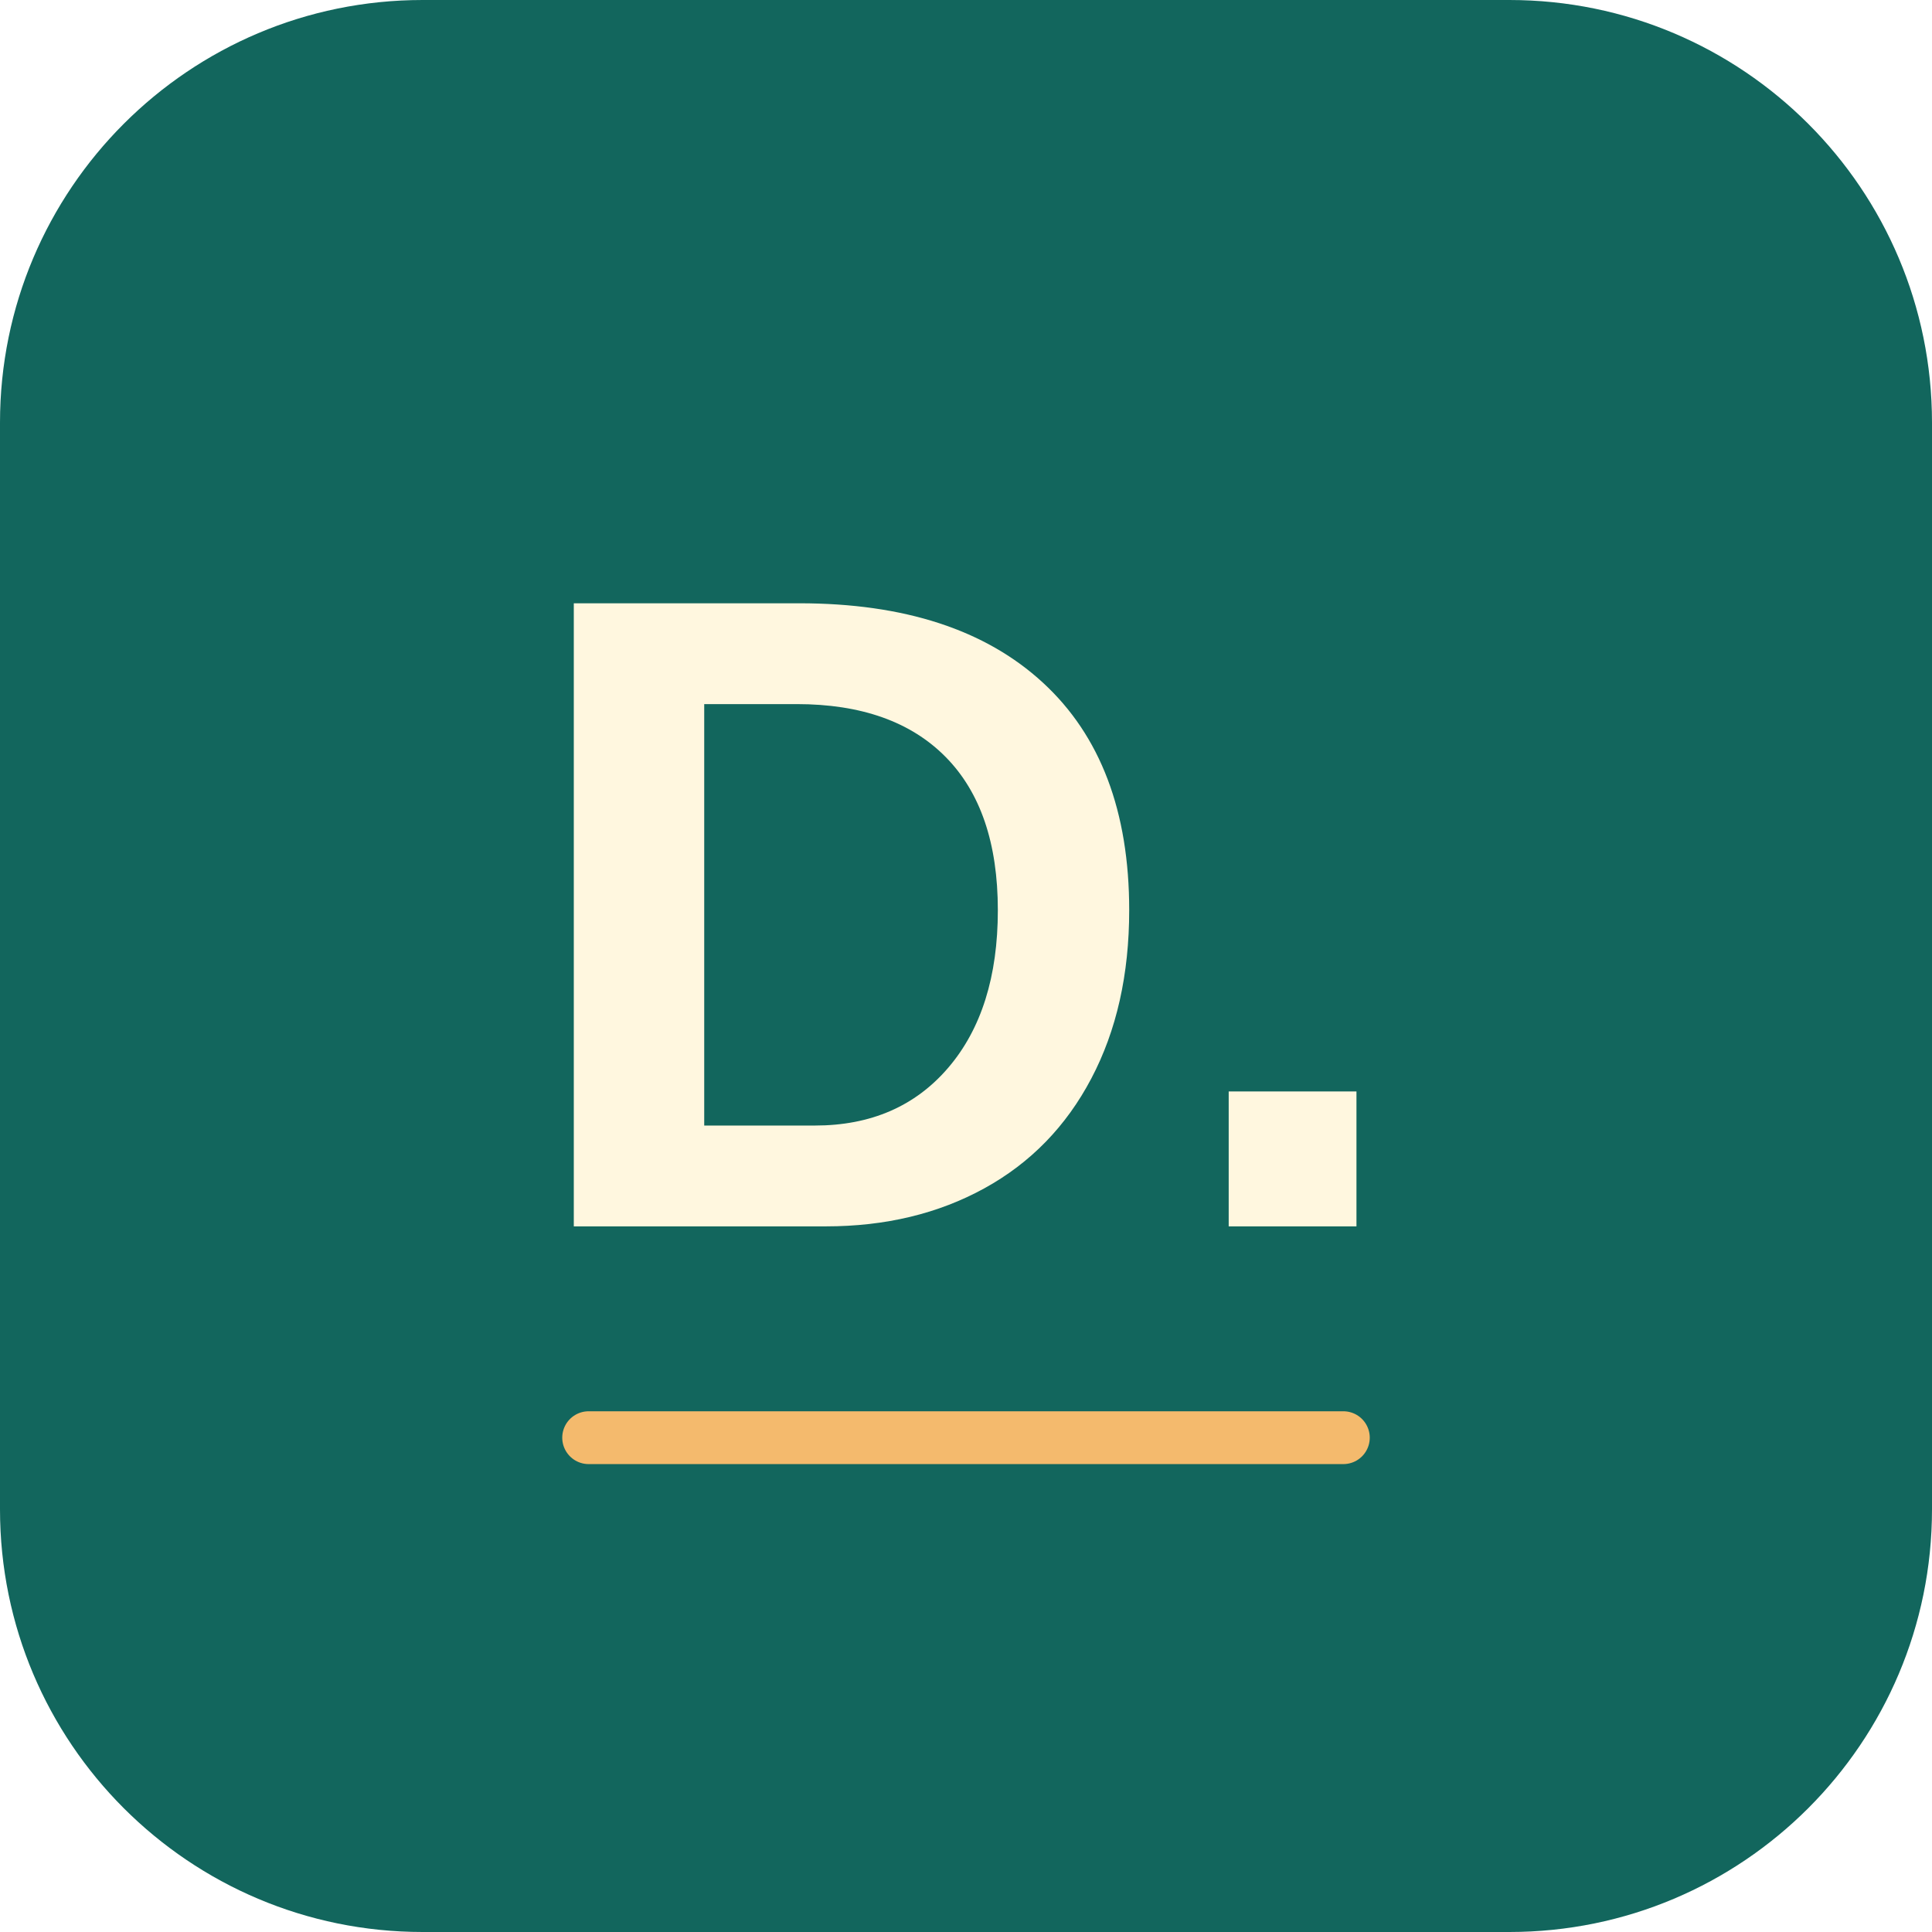
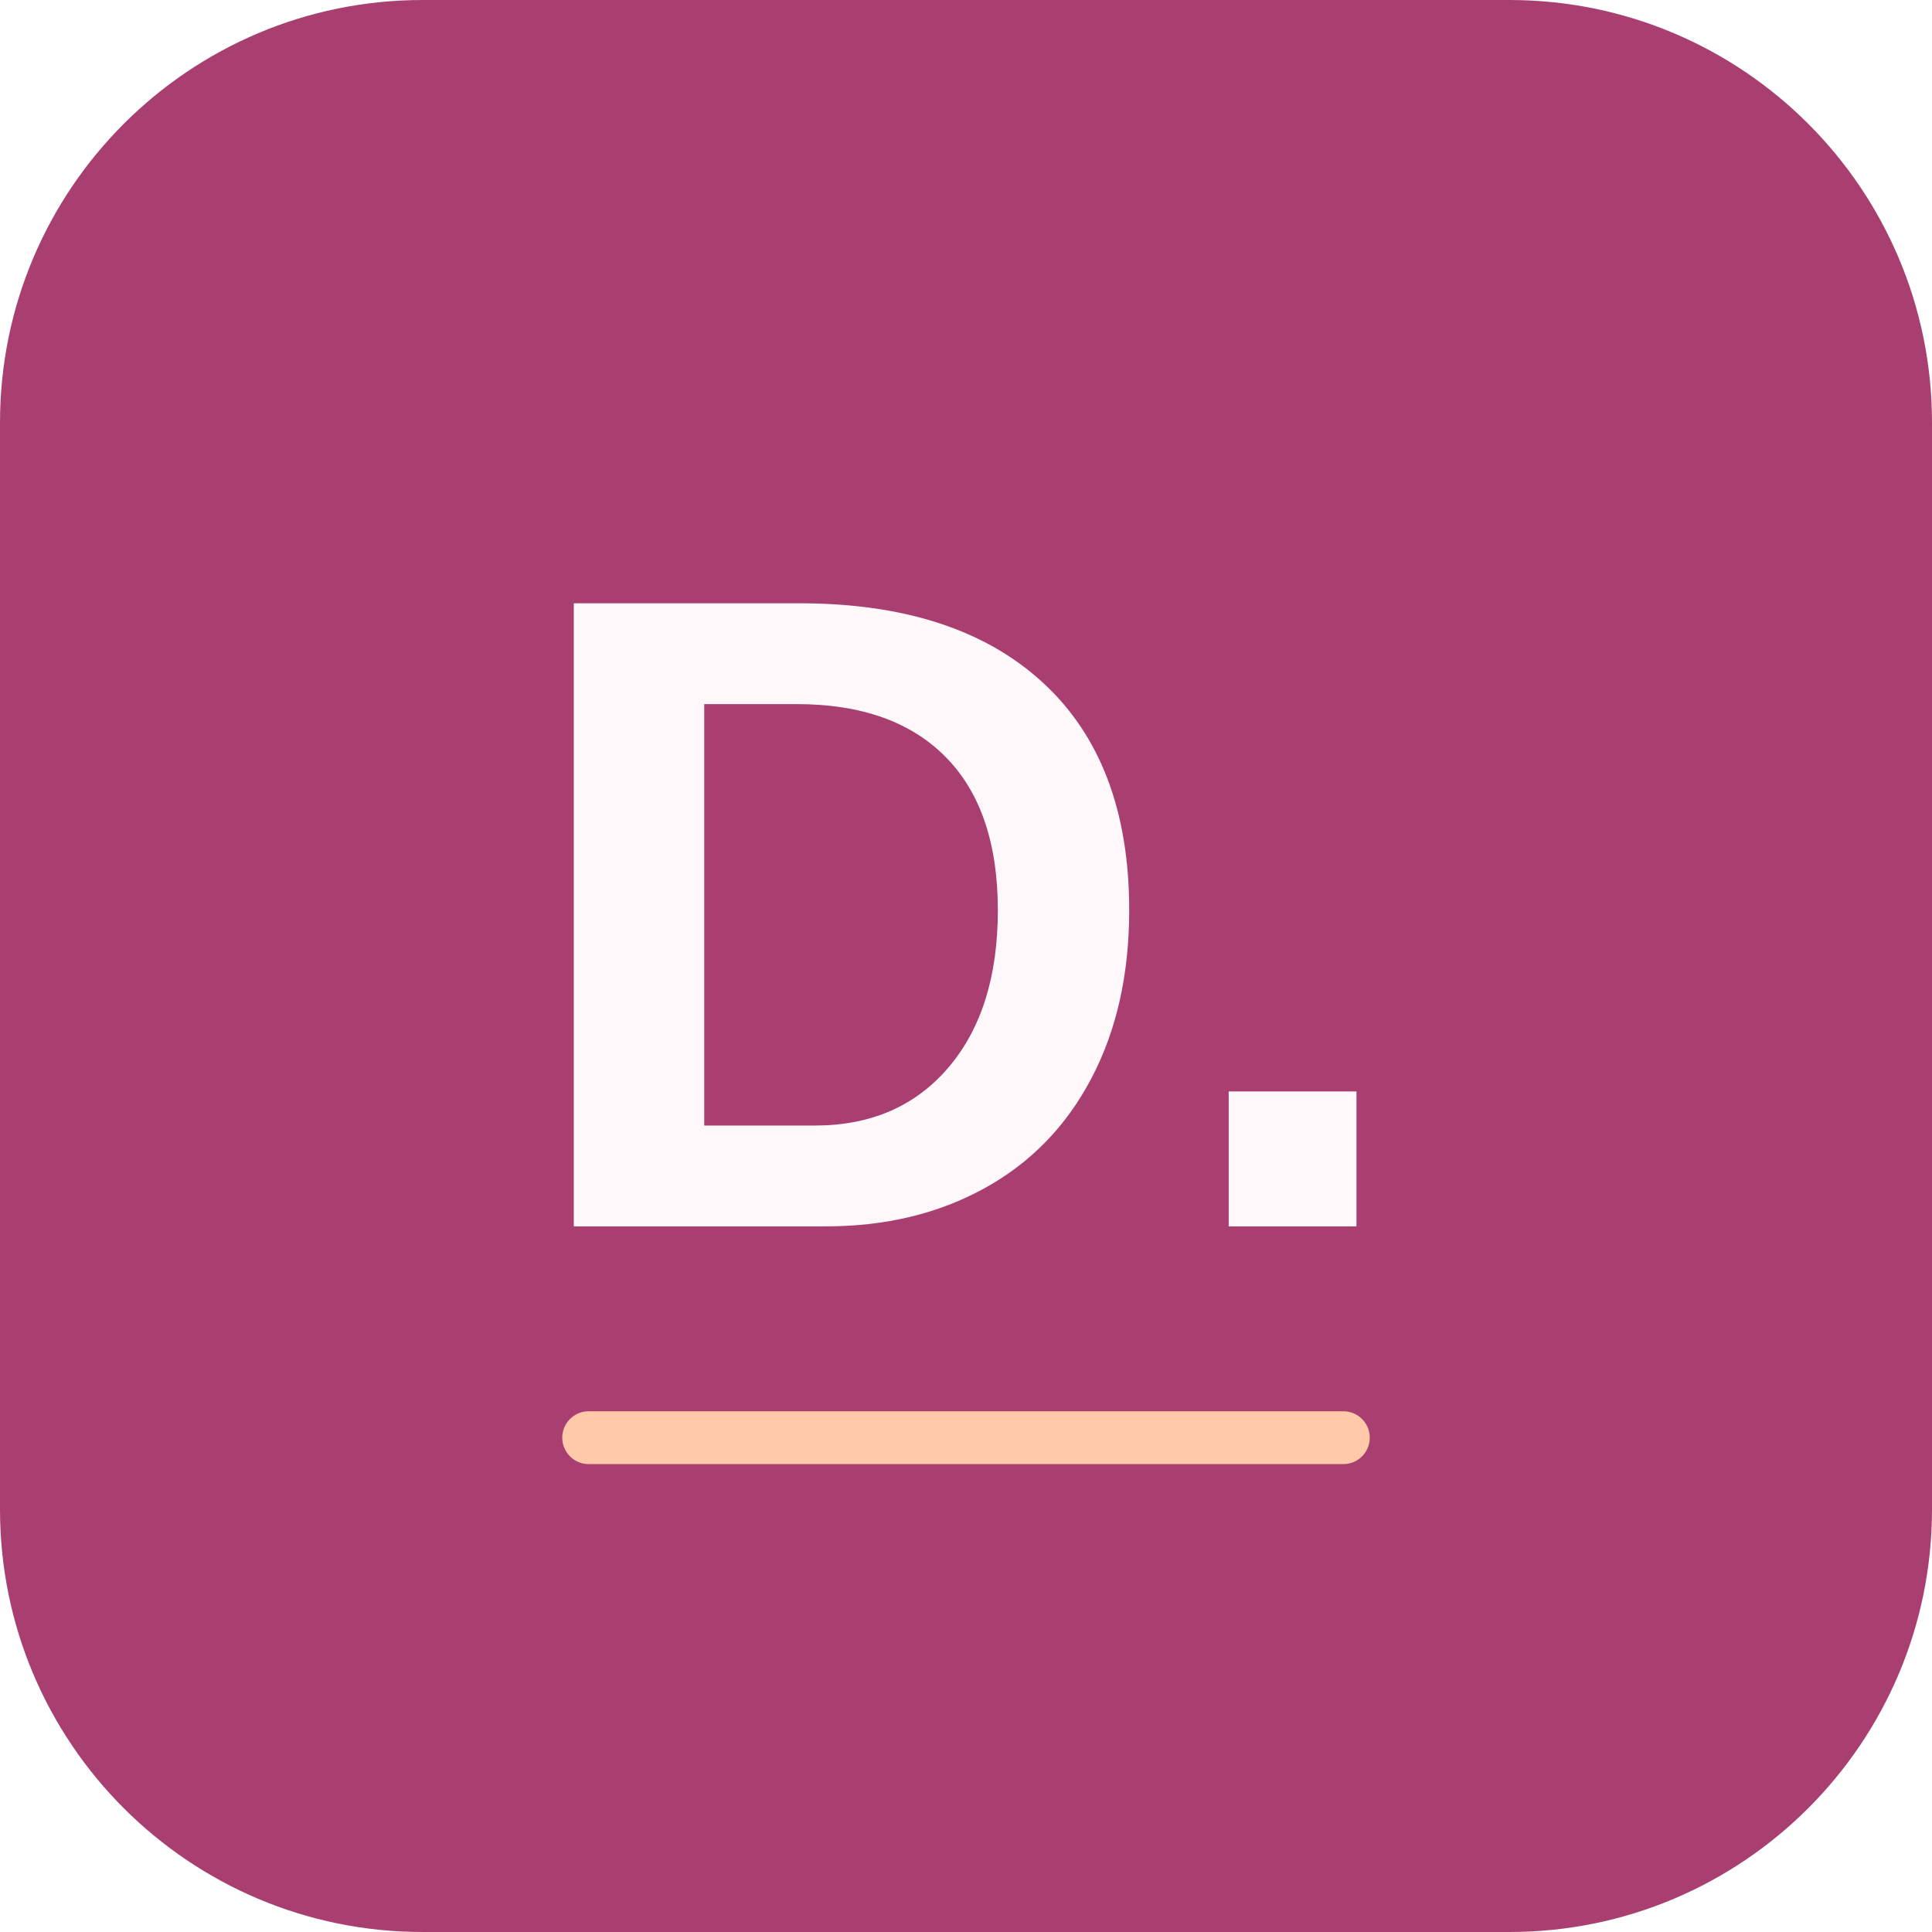
<svg xmlns="http://www.w3.org/2000/svg" width="512" height="512" viewBox="0 0 512 512">
-   <rect width="512" height="512" rx="112" fill="#12665d" />
-   <text x="256" y="325" text-anchor="middle" font-family="Arial,sans-serif" font-size="240" font-weight="700" fill="#fff7df">D.</text>
-   <path d="M156 381h200" stroke="#f4ba6d" stroke-width="14" stroke-linecap="round" />
+   <rect width="512" height="512" rx="112" fill="#a93f70" />
+   <text x="256" y="325" text-anchor="middle" font-family="Arial,sans-serif" font-size="240" font-weight="700" fill="#fff8fa">D.</text>
+   <path d="M156 381h200" stroke="#ffc9aa" stroke-width="14" stroke-linecap="round" />
</svg>
